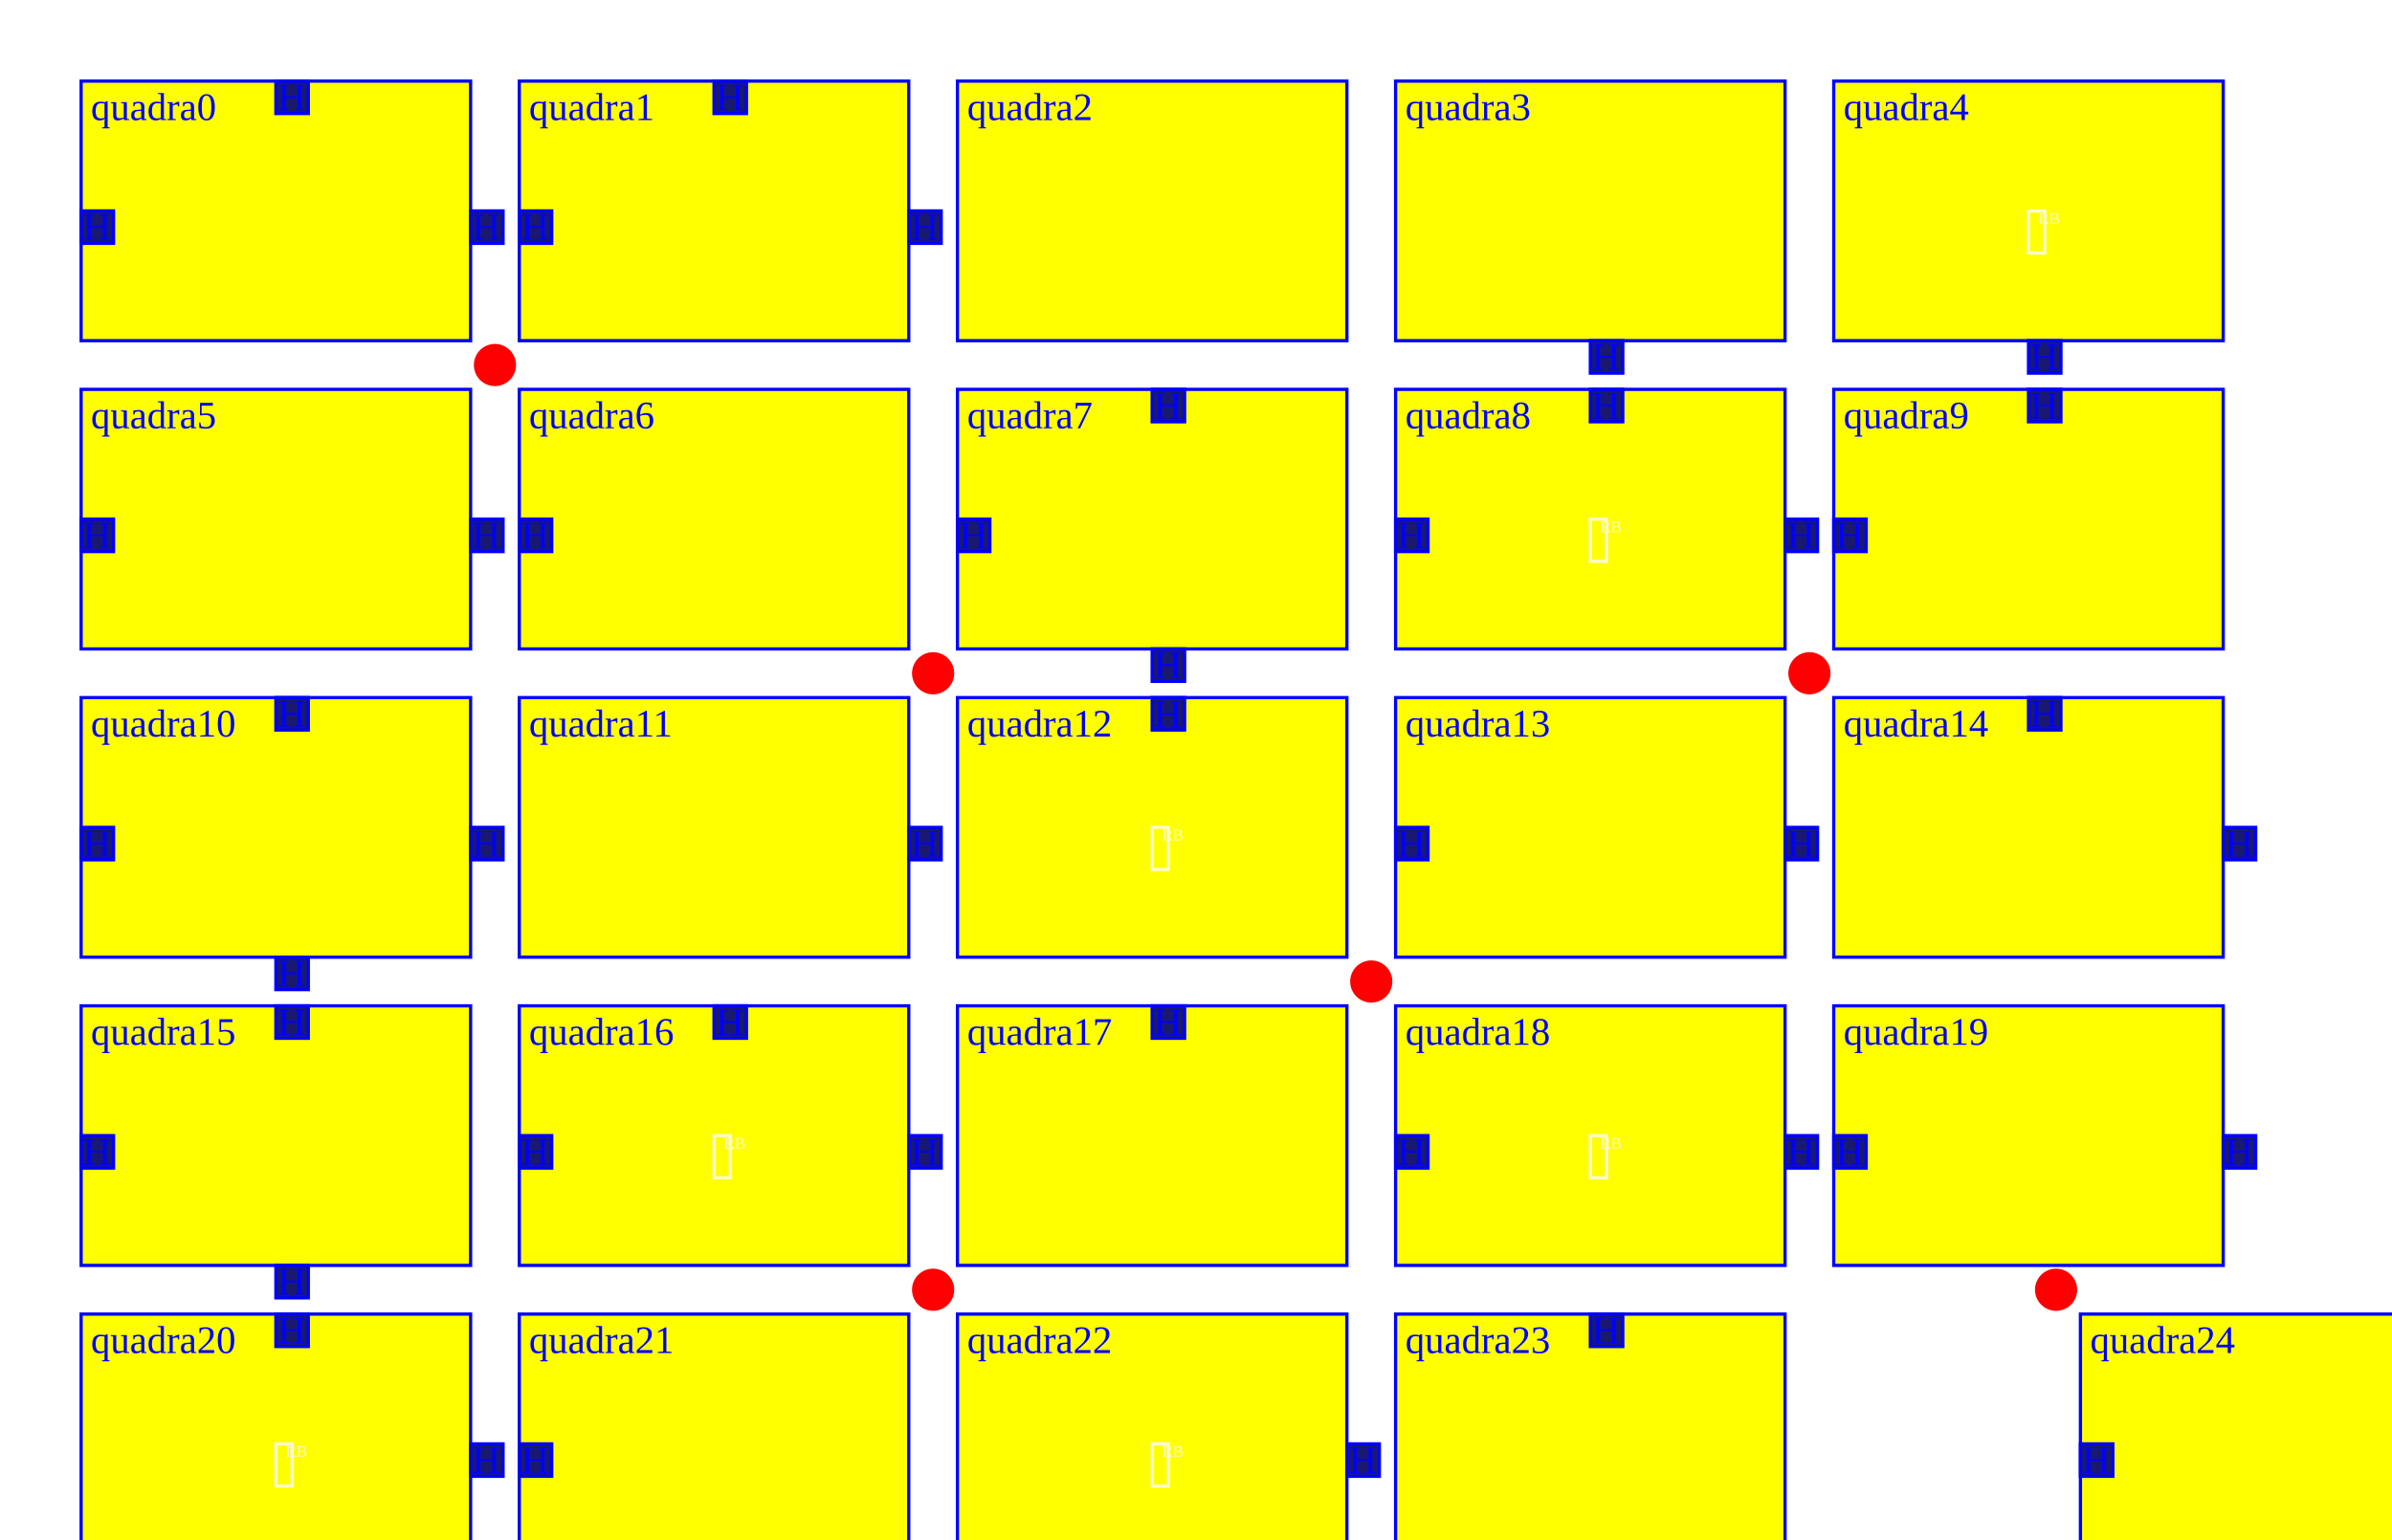
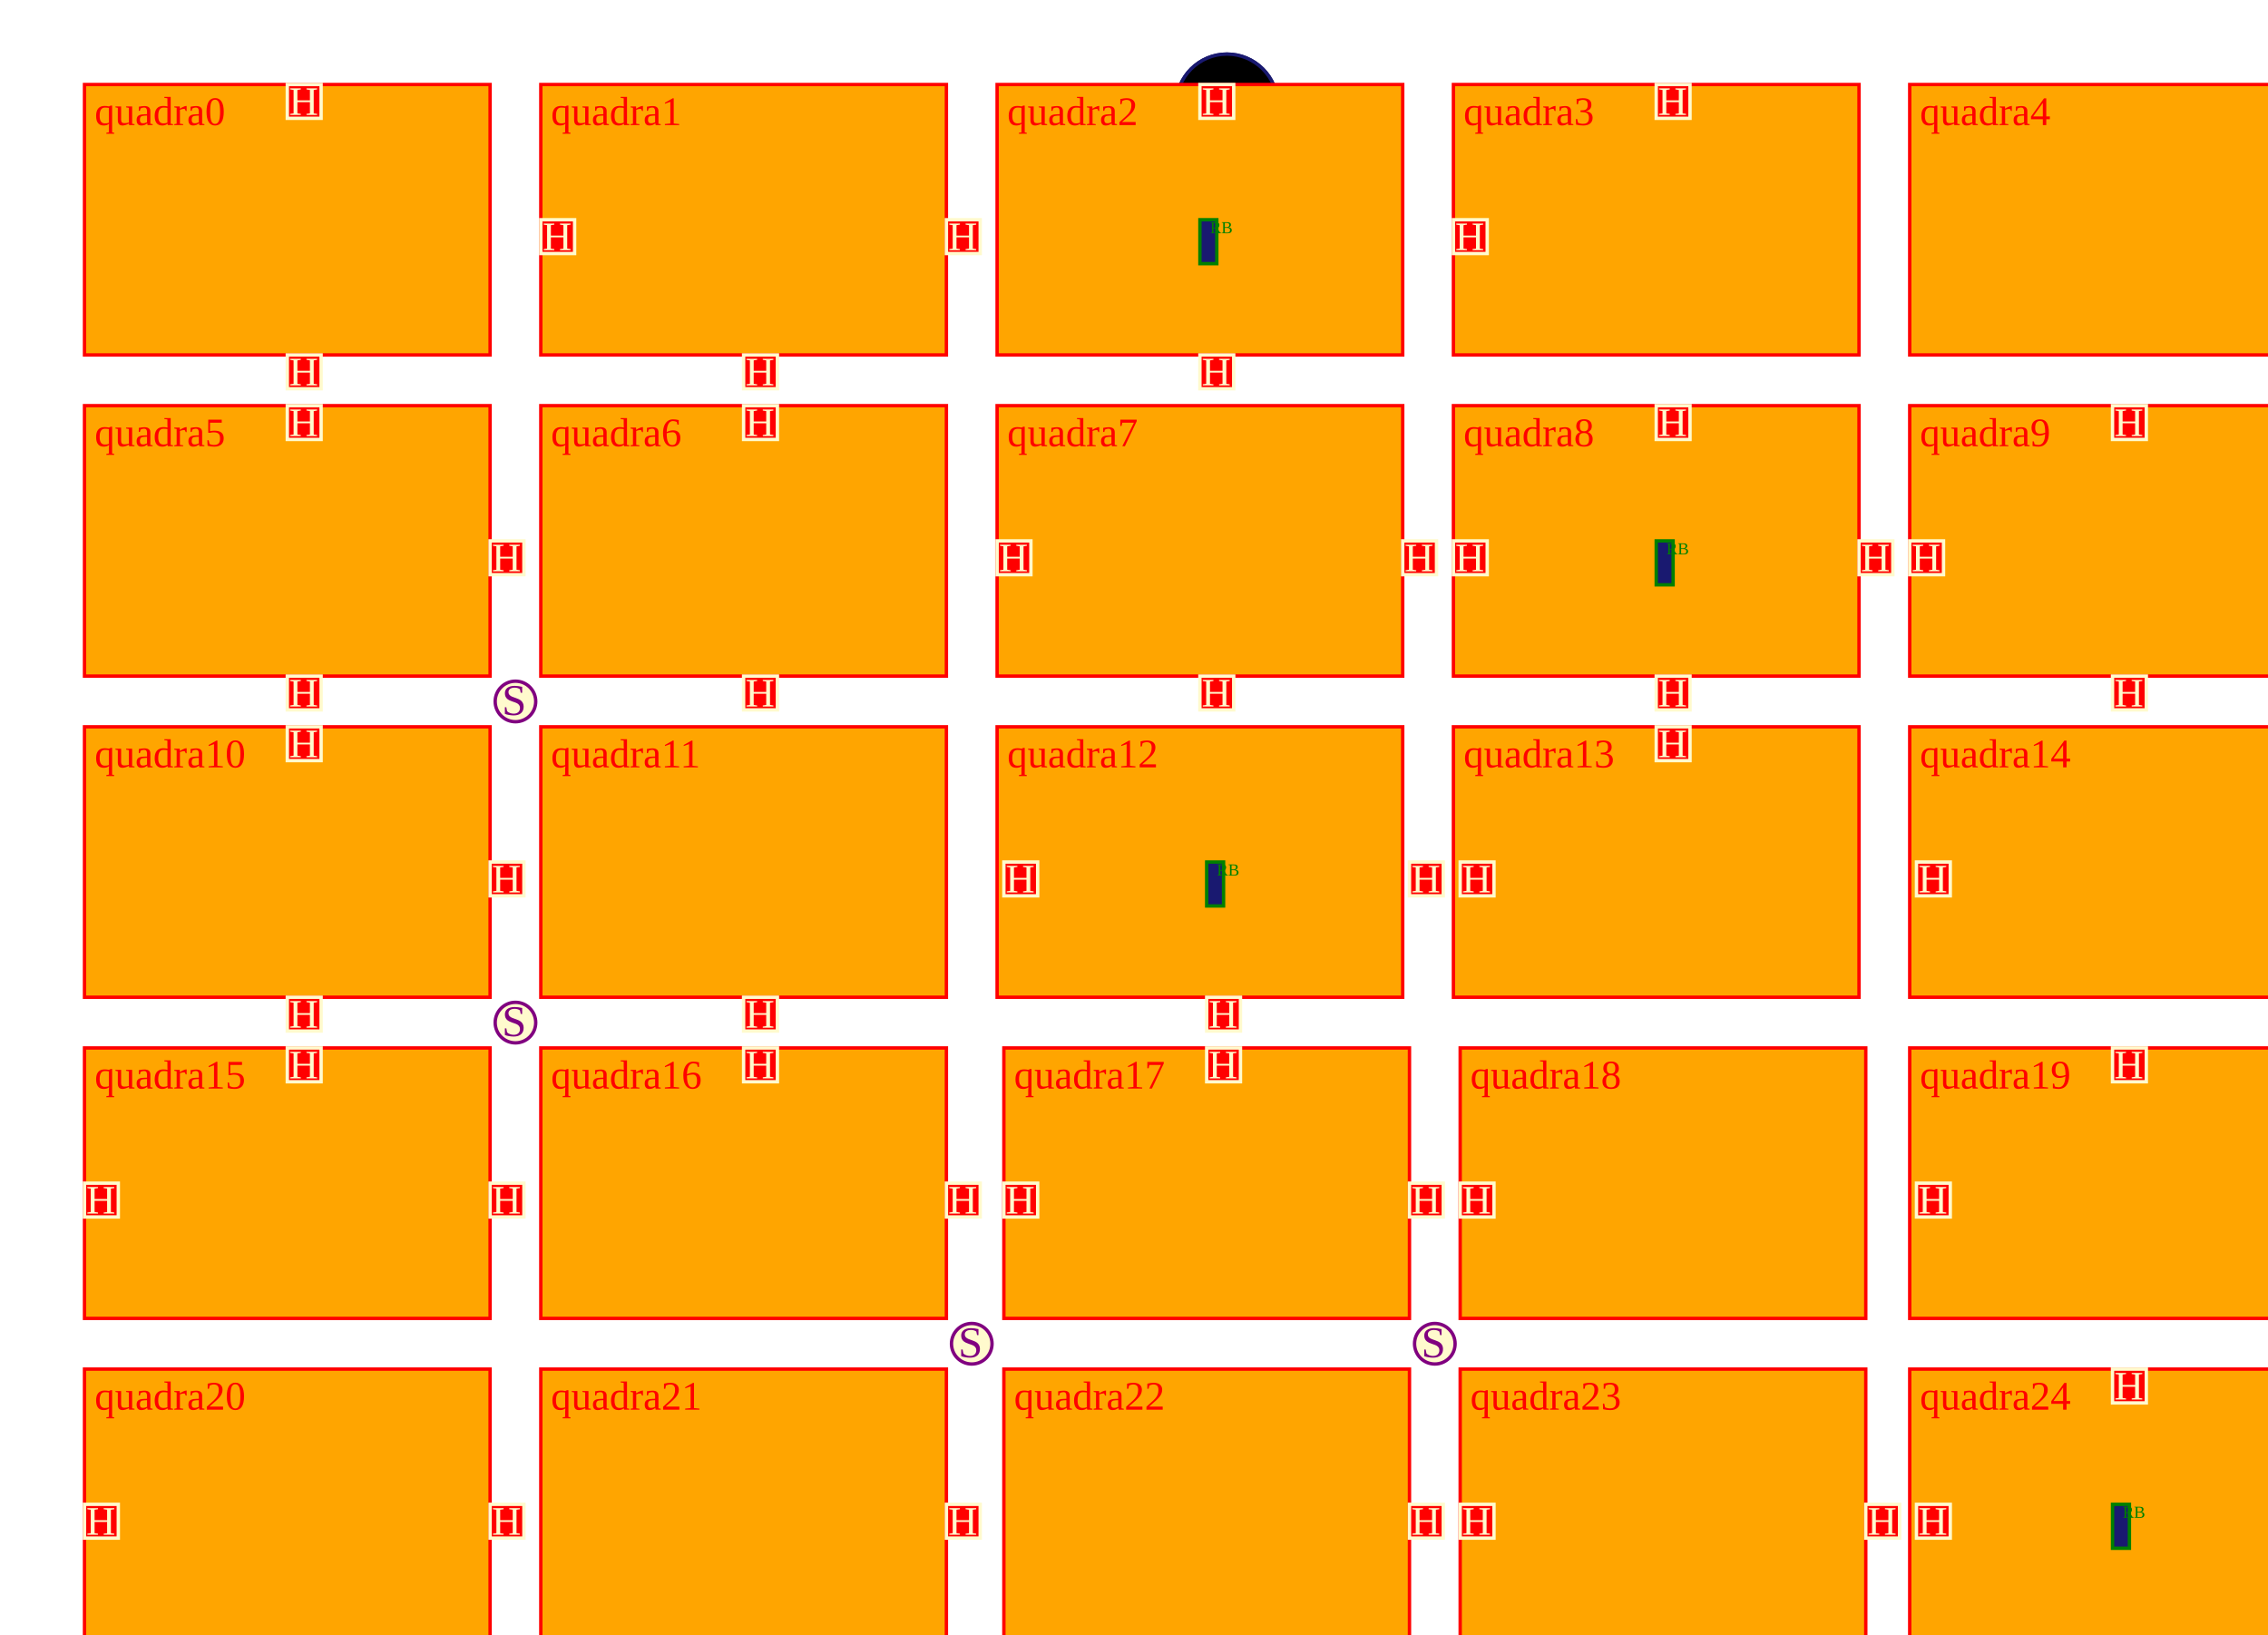
<svg>
-   <circle cx="600" cy="369" r="15" fill="black" stroke="midnightblue" stroke-width="1" />
-   <rect x="439" y="351" width="30" height="30" fill="black" stroke="midnightblue" stroke-width="1" />
-   <circle cx="600" cy="369" r="15" fill="black" stroke="midnightblue" stroke-width="1" />
-   <rect x="439" y="351" width="30" height="30" fill="black" stroke="midnightblue" stroke-width="1" />
-   <rect x="25" y="25" width="120" height="80" fill="yellow" stroke="blue" stroke-width="1" />
-   <text x="28" y="37" font-size="12" fill="blue"> quadra0 </text>
-   <rect x="160" y="25" width="120" height="80" fill="yellow" stroke="blue" stroke-width="1" />
-   <text x="163" y="37" font-size="12" fill="blue"> quadra1 </text>
-   <rect x="295" y="25" width="120" height="80" fill="yellow" stroke="blue" stroke-width="1" />
-   <text x="298" y="37" font-size="12" fill="blue"> quadra2 </text>
-   <rect x="430" y="25" width="120" height="80" fill="yellow" stroke="blue" stroke-width="1" />
-   <text x="433" y="37" font-size="12" fill="blue"> quadra3 </text>
-   <rect x="565" y="25" width="120" height="80" fill="yellow" stroke="blue" stroke-width="1" />
-   <text x="568" y="37" font-size="12" fill="blue"> quadra4 </text>
-   <rect x="25" y="120" width="120" height="80" fill="yellow" stroke="blue" stroke-width="1" />
-   <text x="28" y="132" font-size="12" fill="blue"> quadra5 </text>
-   <rect x="160" y="120" width="120" height="80" fill="yellow" stroke="blue" stroke-width="1" />
-   <text x="163" y="132" font-size="12" fill="blue"> quadra6 </text>
-   <rect x="295" y="120" width="120" height="80" fill="yellow" stroke="blue" stroke-width="1" />
-   <text x="298" y="132" font-size="12" fill="blue"> quadra7 </text>
-   <rect x="430" y="120" width="120" height="80" fill="yellow" stroke="blue" stroke-width="1" />
-   <text x="433" y="132" font-size="12" fill="blue"> quadra8 </text>
-   <rect x="565" y="120" width="120" height="80" fill="yellow" stroke="blue" stroke-width="1" />
-   <text x="568" y="132" font-size="12" fill="blue"> quadra9 </text>
-   <rect x="25" y="215" width="120" height="80" fill="yellow" stroke="blue" stroke-width="1" />
-   <text x="28" y="227" font-size="12" fill="blue"> quadra10 </text>
-   <rect x="160" y="215" width="120" height="80" fill="yellow" stroke="blue" stroke-width="1" />
-   <text x="163" y="227" font-size="12" fill="blue"> quadra11 </text>
-   <rect x="295" y="215" width="120" height="80" fill="yellow" stroke="blue" stroke-width="1" />
-   <text x="298" y="227" font-size="12" fill="blue"> quadra12 </text>
-   <rect x="430" y="215" width="120" height="80" fill="yellow" stroke="blue" stroke-width="1" />
-   <text x="433" y="227" font-size="12" fill="blue"> quadra13 </text>
-   <rect x="565" y="215" width="120" height="80" fill="yellow" stroke="blue" stroke-width="1" />
-   <text x="568" y="227" font-size="12" fill="blue"> quadra14 </text>
-   <rect x="25" y="310" width="120" height="80" fill="yellow" stroke="blue" stroke-width="1" />
-   <text x="28" y="322" font-size="12" fill="blue"> quadra15 </text>
-   <rect x="160" y="310" width="120" height="80" fill="yellow" stroke="blue" stroke-width="1" />
-   <text x="163" y="322" font-size="12" fill="blue"> quadra16 </text>
-   <rect x="295" y="310" width="120" height="80" fill="yellow" stroke="blue" stroke-width="1" />
-   <text x="298" y="322" font-size="12" fill="blue"> quadra17 </text>
-   <rect x="430" y="310" width="120" height="80" fill="yellow" stroke="blue" stroke-width="1" />
-   <text x="433" y="322" font-size="12" fill="blue"> quadra18 </text>
-   <rect x="565" y="310" width="120" height="80" fill="yellow" stroke="blue" stroke-width="1" />
-   <text x="568" y="322" font-size="12" fill="blue"> quadra19 </text>
-   <rect x="25" y="405" width="120" height="80" fill="yellow" stroke="blue" stroke-width="1" />
-   <text x="28" y="417" font-size="12" fill="blue"> quadra20 </text>
-   <rect x="160" y="405" width="120" height="80" fill="yellow" stroke="blue" stroke-width="1" />
-   <text x="163" y="417" font-size="12" fill="blue"> quadra21 </text>
-   <rect x="295" y="405" width="120" height="80" fill="yellow" stroke="blue" stroke-width="1" />
-   <text x="298" y="417" font-size="12" fill="blue"> quadra22 </text>
-   <rect x="430" y="405" width="120" height="80" fill="yellow" stroke="blue" stroke-width="1" />
-   <text x="433" y="417" font-size="12" fill="blue"> quadra23 </text>
-   <rect x="641" y="405" width="120" height="80" fill="yellow" stroke="blue" stroke-width="1" />
-   <text x="644" y="417" font-size="12" fill="blue"> quadra24 </text>
-   <rect x="85" y="25" width="10" height="10" fill="midnightblue" stroke="blue" stroke-width="1" />
-   <text x="85.5" y="34" font-size="12" fill="blue"> H </text>
-   <rect x="145" y="65" width="10" height="10" fill="midnightblue" stroke="blue" stroke-width="1" />
-   <text x="145.5" y="74" font-size="12" fill="blue"> H </text>
-   <rect x="25" y="65" width="10" height="10" fill="midnightblue" stroke="blue" stroke-width="1" />
-   <text x="25.5" y="74" font-size="12" fill="blue"> H </text>
-   <rect x="220" y="25" width="10" height="10" fill="midnightblue" stroke="blue" stroke-width="1" />
-   <text x="220.5" y="34" font-size="12" fill="blue"> H </text>
-   <rect x="280" y="65" width="10" height="10" fill="midnightblue" stroke="blue" stroke-width="1" />
-   <text x="280.5" y="74" font-size="12" fill="blue"> H </text>
-   <rect x="160" y="65" width="10" height="10" fill="midnightblue" stroke="blue" stroke-width="1" />
-   <text x="160.5" y="74" font-size="12" fill="blue"> H </text>
-   <rect x="490" y="105" width="10" height="10" fill="midnightblue" stroke="blue" stroke-width="1" />
-   <text x="490.5" y="114" font-size="12" fill="blue"> H </text>
-   <rect x="625" y="105" width="10" height="10" fill="midnightblue" stroke="blue" stroke-width="1" />
-   <text x="625.5" y="114" font-size="12" fill="blue"> H </text>
-   <rect x="145" y="160" width="10" height="10" fill="midnightblue" stroke="blue" stroke-width="1" />
-   <text x="145.5" y="169" font-size="12" fill="blue"> H </text>
-   <rect x="25" y="160" width="10" height="10" fill="midnightblue" stroke="blue" stroke-width="1" />
-   <text x="25.5" y="169" font-size="12" fill="blue"> H </text>
-   <rect x="160" y="160" width="10" height="10" fill="midnightblue" stroke="blue" stroke-width="1" />
-   <text x="160.5" y="169" font-size="12" fill="blue"> H </text>
-   <rect x="355" y="120" width="10" height="10" fill="midnightblue" stroke="blue" stroke-width="1" />
-   <text x="355.5" y="129" font-size="12" fill="blue"> H </text>
-   <rect x="355" y="200" width="10" height="10" fill="midnightblue" stroke="blue" stroke-width="1" />
-   <text x="355.5" y="209" font-size="12" fill="blue"> H </text>
-   <rect x="295" y="160" width="10" height="10" fill="midnightblue" stroke="blue" stroke-width="1" />
-   <text x="295.5" y="169" font-size="12" fill="blue"> H </text>
-   <rect x="490" y="120" width="10" height="10" fill="midnightblue" stroke="blue" stroke-width="1" />
-   <text x="490.5" y="129" font-size="12" fill="blue"> H </text>
-   <rect x="550" y="160" width="10" height="10" fill="midnightblue" stroke="blue" stroke-width="1" />
-   <text x="550.5" y="169" font-size="12" fill="blue"> H </text>
-   <rect x="430" y="160" width="10" height="10" fill="midnightblue" stroke="blue" stroke-width="1" />
-   <text x="430.5" y="169" font-size="12" fill="blue"> H </text>
-   <rect x="625" y="120" width="10" height="10" fill="midnightblue" stroke="blue" stroke-width="1" />
-   <text x="625.5" y="129" font-size="12" fill="blue"> H </text>
-   <rect x="565" y="160" width="10" height="10" fill="midnightblue" stroke="blue" stroke-width="1" />
-   <text x="565.5" y="169" font-size="12" fill="blue"> H </text>
-   <rect x="85" y="215" width="10" height="10" fill="midnightblue" stroke="blue" stroke-width="1" />
-   <text x="85.5" y="224" font-size="12" fill="blue"> H </text>
-   <rect x="145" y="255" width="10" height="10" fill="midnightblue" stroke="blue" stroke-width="1" />
-   <text x="145.5" y="264" font-size="12" fill="blue"> H </text>
-   <rect x="85" y="295" width="10" height="10" fill="midnightblue" stroke="blue" stroke-width="1" />
-   <text x="85.5" y="304" font-size="12" fill="blue"> H </text>
-   <rect x="25" y="255" width="10" height="10" fill="midnightblue" stroke="blue" stroke-width="1" />
-   <text x="25.5" y="264" font-size="12" fill="blue"> H </text>
-   <rect x="280" y="255" width="10" height="10" fill="midnightblue" stroke="blue" stroke-width="1" />
-   <text x="280.5" y="264" font-size="12" fill="blue"> H </text>
-   <rect x="355" y="215" width="10" height="10" fill="midnightblue" stroke="blue" stroke-width="1" />
-   <text x="355.5" y="224" font-size="12" fill="blue"> H </text>
-   <rect x="550" y="255" width="10" height="10" fill="midnightblue" stroke="blue" stroke-width="1" />
-   <text x="550.5" y="264" font-size="12" fill="blue"> H </text>
-   <rect x="430" y="255" width="10" height="10" fill="midnightblue" stroke="blue" stroke-width="1" />
-   <text x="430.5" y="264" font-size="12" fill="blue"> H </text>
-   <rect x="625" y="215" width="10" height="10" fill="midnightblue" stroke="blue" stroke-width="1" />
-   <text x="625.5" y="224" font-size="12" fill="blue"> H </text>
-   <rect x="685" y="255" width="10" height="10" fill="midnightblue" stroke="blue" stroke-width="1" />
-   <text x="685.5" y="264" font-size="12" fill="blue"> H </text>
-   <rect x="85" y="310" width="10" height="10" fill="midnightblue" stroke="blue" stroke-width="1" />
-   <text x="85.5" y="319" font-size="12" fill="blue"> H </text>
-   <rect x="85" y="390" width="10" height="10" fill="midnightblue" stroke="blue" stroke-width="1" />
-   <text x="85.5" y="399" font-size="12" fill="blue"> H </text>
-   <rect x="25" y="350" width="10" height="10" fill="midnightblue" stroke="blue" stroke-width="1" />
-   <text x="25.5" y="359" font-size="12" fill="blue"> H </text>
-   <rect x="220" y="310" width="10" height="10" fill="midnightblue" stroke="blue" stroke-width="1" />
-   <text x="220.5" y="319" font-size="12" fill="blue"> H </text>
-   <rect x="280" y="350" width="10" height="10" fill="midnightblue" stroke="blue" stroke-width="1" />
-   <text x="280.5" y="359" font-size="12" fill="blue"> H </text>
-   <rect x="160" y="350" width="10" height="10" fill="midnightblue" stroke="blue" stroke-width="1" />
-   <text x="160.5" y="359" font-size="12" fill="blue"> H </text>
-   <rect x="355" y="310" width="10" height="10" fill="midnightblue" stroke="blue" stroke-width="1" />
-   <text x="355.5" y="319" font-size="12" fill="blue"> H </text>
-   <rect x="550" y="350" width="10" height="10" fill="midnightblue" stroke="blue" stroke-width="1" />
-   <text x="550.5" y="359" font-size="12" fill="blue"> H </text>
-   <rect x="430" y="350" width="10" height="10" fill="midnightblue" stroke="blue" stroke-width="1" />
-   <text x="430.5" y="359" font-size="12" fill="blue"> H </text>
-   <rect x="685" y="350" width="10" height="10" fill="midnightblue" stroke="blue" stroke-width="1" />
-   <text x="685.5" y="359" font-size="12" fill="blue"> H </text>
-   <rect x="565" y="350" width="10" height="10" fill="midnightblue" stroke="blue" stroke-width="1" />
-   <text x="565.5" y="359" font-size="12" fill="blue"> H </text>
-   <rect x="85" y="405" width="10" height="10" fill="midnightblue" stroke="blue" stroke-width="1" />
-   <text x="85.5" y="414" font-size="12" fill="blue"> H </text>
-   <rect x="145" y="445" width="10" height="10" fill="midnightblue" stroke="blue" stroke-width="1" />
-   <text x="145.5" y="454" font-size="12" fill="blue"> H </text>
-   <rect x="85" y="485" width="10" height="10" fill="midnightblue" stroke="blue" stroke-width="1" />
-   <text x="85.5" y="494" font-size="12" fill="blue"> H </text>
-   <rect x="220" y="485" width="10" height="10" fill="midnightblue" stroke="blue" stroke-width="1" />
-   <text x="220.5" y="494" font-size="12" fill="blue"> H </text>
-   <rect x="160" y="445" width="10" height="10" fill="midnightblue" stroke="blue" stroke-width="1" />
-   <text x="160.5" y="454" font-size="12" fill="blue"> H </text>
-   <rect x="415" y="445" width="10" height="10" fill="midnightblue" stroke="blue" stroke-width="1" />
-   <text x="415.5" y="454" font-size="12" fill="blue"> H </text>
-   <rect x="490" y="405" width="10" height="10" fill="midnightblue" stroke="blue" stroke-width="1" />
-   <text x="490.5" y="414" font-size="12" fill="blue"> H </text>
-   <rect x="701" y="485" width="10" height="10" fill="midnightblue" stroke="blue" stroke-width="1" />
-   <text x="701.5" y="494" font-size="12" fill="blue"> H </text>
-   <rect x="641" y="445" width="10" height="10" fill="midnightblue" stroke="blue" stroke-width="1" />
-   <text x="641.5" y="454" font-size="12" fill="blue"> H </text>
-   <circle cx="152.5" cy="112.5" r="6" fill="red" stroke="red" stroke-width="1" />
-   <text x="148.5" y="116.5" font-size="13" fill="red"> S </text>
-   <circle cx="287.5" cy="207.5" r="6" fill="red" stroke="red" stroke-width="1" />
-   <text x="283.5" y="211.5" font-size="13" fill="red"> S </text>
-   <circle cx="557.5" cy="207.5" r="6" fill="red" stroke="red" stroke-width="1" />
-   <text x="553.5" y="211.5" font-size="13" fill="red"> S </text>
-   <circle cx="422.5" cy="302.5" r="6" fill="red" stroke="red" stroke-width="1" />
-   <text x="418.5" y="306.5" font-size="13" fill="red"> S </text>
-   <circle cx="287.5" cy="397.5" r="6" fill="red" stroke="red" stroke-width="1" />
-   <text x="283.5" y="401.5" font-size="13" fill="red"> S </text>
-   <circle cx="633.5" cy="397.5" r="6" fill="red" stroke="red" stroke-width="1" />
-   <text x="629.5" y="401.5" font-size="13" fill="red"> S </text>
-   <circle cx="152.5" cy="492.5" r="6" fill="red" stroke="red" stroke-width="1" />
-   <text x="148.5" y="496.5" font-size="13" fill="red"> S </text>
-   <rect x="625" y="65" width="5" height="13" fill="yellow" stroke="lemonchiffon" stroke-width="1" />
-   <text x="628" y="69" font-size="5" fill="lemonchiffon"> RB </text>
-   <rect x="490" y="160" width="5" height="13" fill="yellow" stroke="lemonchiffon" stroke-width="1" />
-   <text x="493" y="164" font-size="5" fill="lemonchiffon"> RB </text>
-   <rect x="355" y="255" width="5" height="13" fill="yellow" stroke="lemonchiffon" stroke-width="1" />
-   <text x="358" y="259" font-size="5" fill="lemonchiffon"> RB </text>
-   <rect x="220" y="350" width="5" height="13" fill="yellow" stroke="lemonchiffon" stroke-width="1" />
-   <text x="223" y="354" font-size="5" fill="lemonchiffon"> RB </text>
-   <rect x="490" y="350" width="5" height="13" fill="yellow" stroke="lemonchiffon" stroke-width="1" />
-   <text x="493" y="354" font-size="5" fill="lemonchiffon"> RB </text>
-   <rect x="85" y="445" width="5" height="13" fill="yellow" stroke="lemonchiffon" stroke-width="1" />
-   <text x="88" y="449" font-size="5" fill="lemonchiffon"> RB </text>
-   <rect x="355" y="445" width="5" height="13" fill="yellow" stroke="lemonchiffon" stroke-width="1" />
-   <text x="358" y="449" font-size="5" fill="lemonchiffon"> RB </text>
+   <circle cx="363" cy="31" r="15" fill="black" stroke="midnightblue" stroke-width="1" />
+   <rect x="66" y="220" width="30" height="30" fill="black" stroke="midnightblue" stroke-width="1" />
+   <circle cx="363" cy="31" r="15" fill="black" stroke="midnightblue" stroke-width="1" />
+   <rect x="66" y="220" width="30" height="30" fill="black" stroke="midnightblue" stroke-width="1" />
+   <rect x="25" y="25" width="120" height="80" fill="orange" stroke="red" stroke-width="1" />
+   <text x="28" y="37" font-size="12" fill="red"> quadra0 </text>
+   <rect x="160" y="25" width="120" height="80" fill="orange" stroke="red" stroke-width="1" />
+   <text x="163" y="37" font-size="12" fill="red"> quadra1 </text>
+   <rect x="295" y="25" width="120" height="80" fill="orange" stroke="red" stroke-width="1" />
+   <text x="298" y="37" font-size="12" fill="red"> quadra2 </text>
+   <rect x="430" y="25" width="120" height="80" fill="orange" stroke="red" stroke-width="1" />
+   <text x="433" y="37" font-size="12" fill="red"> quadra3 </text>
+   <rect x="565" y="25" width="120" height="80" fill="orange" stroke="red" stroke-width="1" />
+   <text x="568" y="37" font-size="12" fill="red"> quadra4 </text>
+   <rect x="25" y="120" width="120" height="80" fill="orange" stroke="red" stroke-width="1" />
+   <text x="28" y="132" font-size="12" fill="red"> quadra5 </text>
+   <rect x="160" y="120" width="120" height="80" fill="orange" stroke="red" stroke-width="1" />
+   <text x="163" y="132" font-size="12" fill="red"> quadra6 </text>
+   <rect x="295" y="120" width="120" height="80" fill="orange" stroke="red" stroke-width="1" />
+   <text x="298" y="132" font-size="12" fill="red"> quadra7 </text>
+   <rect x="430" y="120" width="120" height="80" fill="orange" stroke="red" stroke-width="1" />
+   <text x="433" y="132" font-size="12" fill="red"> quadra8 </text>
+   <rect x="565" y="120" width="120" height="80" fill="orange" stroke="red" stroke-width="1" />
+   <text x="568" y="132" font-size="12" fill="red"> quadra9 </text>
+   <rect x="25" y="215" width="120" height="80" fill="orange" stroke="red" stroke-width="1" />
+   <text x="28" y="227" font-size="12" fill="red"> quadra10 </text>
+   <rect x="160" y="215" width="120" height="80" fill="orange" stroke="red" stroke-width="1" />
+   <text x="163" y="227" font-size="12" fill="red"> quadra11 </text>
+   <rect x="295" y="215" width="120" height="80" fill="orange" stroke="red" stroke-width="1" />
+   <text x="298" y="227" font-size="12" fill="red"> quadra12 </text>
+   <rect x="430" y="215" width="120" height="80" fill="orange" stroke="red" stroke-width="1" />
+   <text x="433" y="227" font-size="12" fill="red"> quadra13 </text>
+   <rect x="565" y="215" width="120" height="80" fill="orange" stroke="red" stroke-width="1" />
+   <text x="568" y="227" font-size="12" fill="red"> quadra14 </text>
+   <rect x="25" y="310" width="120" height="80" fill="orange" stroke="red" stroke-width="1" />
+   <text x="28" y="322" font-size="12" fill="red"> quadra15 </text>
+   <rect x="160" y="310" width="120" height="80" fill="orange" stroke="red" stroke-width="1" />
+   <text x="163" y="322" font-size="12" fill="red"> quadra16 </text>
+   <rect x="297" y="310" width="120" height="80" fill="orange" stroke="red" stroke-width="1" />
+   <text x="300" y="322" font-size="12" fill="red"> quadra17 </text>
+   <rect x="432" y="310" width="120" height="80" fill="orange" stroke="red" stroke-width="1" />
+   <text x="435" y="322" font-size="12" fill="red"> quadra18 </text>
+   <rect x="565" y="310" width="120" height="80" fill="orange" stroke="red" stroke-width="1" />
+   <text x="568" y="322" font-size="12" fill="red"> quadra19 </text>
+   <rect x="25" y="405" width="120" height="80" fill="orange" stroke="red" stroke-width="1" />
+   <text x="28" y="417" font-size="12" fill="red"> quadra20 </text>
+   <rect x="160" y="405" width="120" height="80" fill="orange" stroke="red" stroke-width="1" />
+   <text x="163" y="417" font-size="12" fill="red"> quadra21 </text>
+   <rect x="297" y="405" width="120" height="80" fill="orange" stroke="red" stroke-width="1" />
+   <text x="300" y="417" font-size="12" fill="red"> quadra22 </text>
+   <rect x="432" y="405" width="120" height="80" fill="orange" stroke="red" stroke-width="1" />
+   <text x="435" y="417" font-size="12" fill="red"> quadra23 </text>
+   <rect x="565" y="405" width="120" height="80" fill="orange" stroke="red" stroke-width="1" />
+   <text x="568" y="417" font-size="12" fill="red"> quadra24 </text>
+   <rect x="85" y="25" width="10" height="10" fill="red" stroke="lemonchiffon" stroke-width="1" />
+   <text x="85.5" y="34" font-size="12" fill="lemonchiffon"> H </text>
+   <rect x="85" y="105" width="10" height="10" fill="red" stroke="lemonchiffon" stroke-width="1" />
+   <text x="85.5" y="114" font-size="12" fill="lemonchiffon"> H </text>
+   <rect x="280" y="65" width="10" height="10" fill="red" stroke="lemonchiffon" stroke-width="1" />
+   <text x="280.5" y="74" font-size="12" fill="lemonchiffon"> H </text>
+   <rect x="220" y="105" width="10" height="10" fill="red" stroke="lemonchiffon" stroke-width="1" />
+   <text x="220.5" y="114" font-size="12" fill="lemonchiffon"> H </text>
+   <rect x="160" y="65" width="10" height="10" fill="red" stroke="lemonchiffon" stroke-width="1" />
+   <text x="160.5" y="74" font-size="12" fill="lemonchiffon"> H </text>
+   <rect x="355" y="25" width="10" height="10" fill="red" stroke="lemonchiffon" stroke-width="1" />
+   <text x="355.5" y="34" font-size="12" fill="lemonchiffon"> H </text>
+   <rect x="355" y="105" width="10" height="10" fill="red" stroke="lemonchiffon" stroke-width="1" />
+   <text x="355.5" y="114" font-size="12" fill="lemonchiffon"> H </text>
+   <rect x="490" y="25" width="10" height="10" fill="red" stroke="lemonchiffon" stroke-width="1" />
+   <text x="490.5" y="34" font-size="12" fill="lemonchiffon"> H </text>
+   <rect x="430" y="65" width="10" height="10" fill="red" stroke="lemonchiffon" stroke-width="1" />
+   <text x="430.5" y="74" font-size="12" fill="lemonchiffon"> H </text>
+   <rect x="685" y="65" width="10" height="10" fill="red" stroke="lemonchiffon" stroke-width="1" />
+   <text x="685.5" y="74" font-size="12" fill="lemonchiffon"> H </text>
+   <rect x="85" y="120" width="10" height="10" fill="red" stroke="lemonchiffon" stroke-width="1" />
+   <text x="85.5" y="129" font-size="12" fill="lemonchiffon"> H </text>
+   <rect x="145" y="160" width="10" height="10" fill="red" stroke="lemonchiffon" stroke-width="1" />
+   <text x="145.5" y="169" font-size="12" fill="lemonchiffon"> H </text>
+   <rect x="85" y="200" width="10" height="10" fill="red" stroke="lemonchiffon" stroke-width="1" />
+   <text x="85.5" y="209" font-size="12" fill="lemonchiffon"> H </text>
+   <rect x="220" y="120" width="10" height="10" fill="red" stroke="lemonchiffon" stroke-width="1" />
+   <text x="220.5" y="129" font-size="12" fill="lemonchiffon"> H </text>
+   <rect x="220" y="200" width="10" height="10" fill="red" stroke="lemonchiffon" stroke-width="1" />
+   <text x="220.5" y="209" font-size="12" fill="lemonchiffon"> H </text>
+   <rect x="415" y="160" width="10" height="10" fill="red" stroke="lemonchiffon" stroke-width="1" />
+   <text x="415.5" y="169" font-size="12" fill="lemonchiffon"> H </text>
+   <rect x="355" y="200" width="10" height="10" fill="red" stroke="lemonchiffon" stroke-width="1" />
+   <text x="355.5" y="209" font-size="12" fill="lemonchiffon"> H </text>
+   <rect x="295" y="160" width="10" height="10" fill="red" stroke="lemonchiffon" stroke-width="1" />
+   <text x="295.5" y="169" font-size="12" fill="lemonchiffon"> H </text>
+   <rect x="490" y="120" width="10" height="10" fill="red" stroke="lemonchiffon" stroke-width="1" />
+   <text x="490.5" y="129" font-size="12" fill="lemonchiffon"> H </text>
+   <rect x="550" y="160" width="10" height="10" fill="red" stroke="lemonchiffon" stroke-width="1" />
+   <text x="550.5" y="169" font-size="12" fill="lemonchiffon"> H </text>
+   <rect x="490" y="200" width="10" height="10" fill="red" stroke="lemonchiffon" stroke-width="1" />
+   <text x="490.5" y="209" font-size="12" fill="lemonchiffon"> H </text>
+   <rect x="430" y="160" width="10" height="10" fill="red" stroke="lemonchiffon" stroke-width="1" />
+   <text x="430.5" y="169" font-size="12" fill="lemonchiffon"> H </text>
+   <rect x="625" y="120" width="10" height="10" fill="red" stroke="lemonchiffon" stroke-width="1" />
+   <text x="625.5" y="129" font-size="12" fill="lemonchiffon"> H </text>
+   <rect x="625" y="200" width="10" height="10" fill="red" stroke="lemonchiffon" stroke-width="1" />
+   <text x="625.5" y="209" font-size="12" fill="lemonchiffon"> H </text>
+   <rect x="565" y="160" width="10" height="10" fill="red" stroke="lemonchiffon" stroke-width="1" />
+   <text x="565.5" y="169" font-size="12" fill="lemonchiffon"> H </text>
+   <rect x="85" y="215" width="10" height="10" fill="red" stroke="lemonchiffon" stroke-width="1" />
+   <text x="85.5" y="224" font-size="12" fill="lemonchiffon"> H </text>
+   <rect x="145" y="255" width="10" height="10" fill="red" stroke="lemonchiffon" stroke-width="1" />
+   <text x="145.5" y="264" font-size="12" fill="lemonchiffon"> H </text>
+   <rect x="85" y="295" width="10" height="10" fill="red" stroke="lemonchiffon" stroke-width="1" />
+   <text x="85.5" y="304" font-size="12" fill="lemonchiffon"> H </text>
+   <rect x="220" y="295" width="10" height="10" fill="red" stroke="lemonchiffon" stroke-width="1" />
+   <text x="220.5" y="304" font-size="12" fill="lemonchiffon"> H </text>
+   <rect x="417" y="255" width="10" height="10" fill="red" stroke="lemonchiffon" stroke-width="1" />
+   <text x="417.5" y="264" font-size="12" fill="lemonchiffon"> H </text>
+   <rect x="357" y="295" width="10" height="10" fill="red" stroke="lemonchiffon" stroke-width="1" />
+   <text x="357.5" y="304" font-size="12" fill="lemonchiffon"> H </text>
+   <rect x="297" y="255" width="10" height="10" fill="red" stroke="lemonchiffon" stroke-width="1" />
+   <text x="297.5" y="264" font-size="12" fill="lemonchiffon"> H </text>
+   <rect x="490" y="215" width="10" height="10" fill="red" stroke="lemonchiffon" stroke-width="1" />
+   <text x="490.5" y="224" font-size="12" fill="lemonchiffon"> H </text>
+   <rect x="432" y="255" width="10" height="10" fill="red" stroke="lemonchiffon" stroke-width="1" />
+   <text x="432.5" y="264" font-size="12" fill="lemonchiffon"> H </text>
+   <rect x="567" y="255" width="10" height="10" fill="red" stroke="lemonchiffon" stroke-width="1" />
+   <text x="567.5" y="264" font-size="12" fill="lemonchiffon"> H </text>
+   <rect x="85" y="310" width="10" height="10" fill="red" stroke="lemonchiffon" stroke-width="1" />
+   <text x="85.5" y="319" font-size="12" fill="lemonchiffon"> H </text>
+   <rect x="145" y="350" width="10" height="10" fill="red" stroke="lemonchiffon" stroke-width="1" />
+   <text x="145.5" y="359" font-size="12" fill="lemonchiffon"> H </text>
+   <rect x="25" y="350" width="10" height="10" fill="red" stroke="lemonchiffon" stroke-width="1" />
+   <text x="25.5" y="359" font-size="12" fill="lemonchiffon"> H </text>
+   <rect x="220" y="310" width="10" height="10" fill="red" stroke="lemonchiffon" stroke-width="1" />
+   <text x="220.5" y="319" font-size="12" fill="lemonchiffon"> H </text>
+   <rect x="280" y="350" width="10" height="10" fill="red" stroke="lemonchiffon" stroke-width="1" />
+   <text x="280.5" y="359" font-size="12" fill="lemonchiffon"> H </text>
+   <rect x="357" y="310" width="10" height="10" fill="red" stroke="lemonchiffon" stroke-width="1" />
+   <text x="357.5" y="319" font-size="12" fill="lemonchiffon"> H </text>
+   <rect x="417" y="350" width="10" height="10" fill="red" stroke="lemonchiffon" stroke-width="1" />
+   <text x="417.5" y="359" font-size="12" fill="lemonchiffon"> H </text>
+   <rect x="297" y="350" width="10" height="10" fill="red" stroke="lemonchiffon" stroke-width="1" />
+   <text x="297.5" y="359" font-size="12" fill="lemonchiffon"> H </text>
+   <rect x="432" y="350" width="10" height="10" fill="red" stroke="lemonchiffon" stroke-width="1" />
+   <text x="432.5" y="359" font-size="12" fill="lemonchiffon"> H </text>
+   <rect x="625" y="310" width="10" height="10" fill="red" stroke="lemonchiffon" stroke-width="1" />
+   <text x="625.5" y="319" font-size="12" fill="lemonchiffon"> H </text>
+   <rect x="567" y="350" width="10" height="10" fill="red" stroke="lemonchiffon" stroke-width="1" />
+   <text x="567.5" y="359" font-size="12" fill="lemonchiffon"> H </text>
+   <rect x="145" y="445" width="10" height="10" fill="red" stroke="lemonchiffon" stroke-width="1" />
+   <text x="145.5" y="454" font-size="12" fill="lemonchiffon"> H </text>
+   <rect x="25" y="445" width="10" height="10" fill="red" stroke="lemonchiffon" stroke-width="1" />
+   <text x="25.5" y="454" font-size="12" fill="lemonchiffon"> H </text>
+   <rect x="280" y="445" width="10" height="10" fill="red" stroke="lemonchiffon" stroke-width="1" />
+   <text x="280.5" y="454" font-size="12" fill="lemonchiffon"> H </text>
+   <rect x="417" y="445" width="10" height="10" fill="red" stroke="lemonchiffon" stroke-width="1" />
+   <text x="417.5" y="454" font-size="12" fill="lemonchiffon"> H </text>
+   <rect x="357" y="485" width="10" height="10" fill="red" stroke="lemonchiffon" stroke-width="1" />
+   <text x="357.5" y="494" font-size="12" fill="lemonchiffon"> H </text>
+   <rect x="552" y="445" width="10" height="10" fill="red" stroke="lemonchiffon" stroke-width="1" />
+   <text x="552.5" y="454" font-size="12" fill="lemonchiffon"> H </text>
+   <rect x="492" y="485" width="10" height="10" fill="red" stroke="lemonchiffon" stroke-width="1" />
+   <text x="492.5" y="494" font-size="12" fill="lemonchiffon"> H </text>
+   <rect x="432" y="445" width="10" height="10" fill="red" stroke="lemonchiffon" stroke-width="1" />
+   <text x="432.5" y="454" font-size="12" fill="lemonchiffon"> H </text>
+   <rect x="625" y="405" width="10" height="10" fill="red" stroke="lemonchiffon" stroke-width="1" />
+   <text x="625.5" y="414" font-size="12" fill="lemonchiffon"> H </text>
+   <rect x="625" y="485" width="10" height="10" fill="red" stroke="lemonchiffon" stroke-width="1" />
+   <text x="625.5" y="494" font-size="12" fill="lemonchiffon"> H </text>
+   <rect x="567" y="445" width="10" height="10" fill="red" stroke="lemonchiffon" stroke-width="1" />
+   <text x="567.5" y="454" font-size="12" fill="lemonchiffon"> H </text>
+   <circle cx="152.5" cy="207.5" r="6" fill="lemonchiffon" stroke="purple" stroke-width="1" />
+   <text x="148.5" y="211.5" font-size="13" fill="purple"> S </text>
+   <circle cx="152.5" cy="302.5" r="6" fill="lemonchiffon" stroke="purple" stroke-width="1" />
+   <text x="148.5" y="306.5" font-size="13" fill="purple"> S </text>
+   <circle cx="287.5" cy="397.5" r="6" fill="lemonchiffon" stroke="purple" stroke-width="1" />
+   <text x="283.5" y="401.5" font-size="13" fill="purple"> S </text>
+   <circle cx="424.5" cy="397.5" r="6" fill="lemonchiffon" stroke="purple" stroke-width="1" />
+   <text x="420.5" y="401.5" font-size="13" fill="purple"> S </text>
+   <circle cx="152.5" cy="492.5" r="6" fill="lemonchiffon" stroke="purple" stroke-width="1" />
+   <text x="148.5" y="496.5" font-size="13" fill="purple"> S </text>
+   <rect x="355" y="65" width="5" height="13" fill="midnightblue" stroke="green" stroke-width="1" />
+   <text x="358" y="69" font-size="5" fill="green"> RB </text>
+   <rect x="490" y="160" width="5" height="13" fill="midnightblue" stroke="green" stroke-width="1" />
+   <text x="493" y="164" font-size="5" fill="green"> RB </text>
+   <rect x="357" y="255" width="5" height="13" fill="midnightblue" stroke="green" stroke-width="1" />
+   <text x="360" y="259" font-size="5" fill="green"> RB </text>
+   <rect x="625" y="445" width="5" height="13" fill="midnightblue" stroke="green" stroke-width="1" />
+   <text x="628" y="449" font-size="5" fill="green"> RB </text>
</svg>
